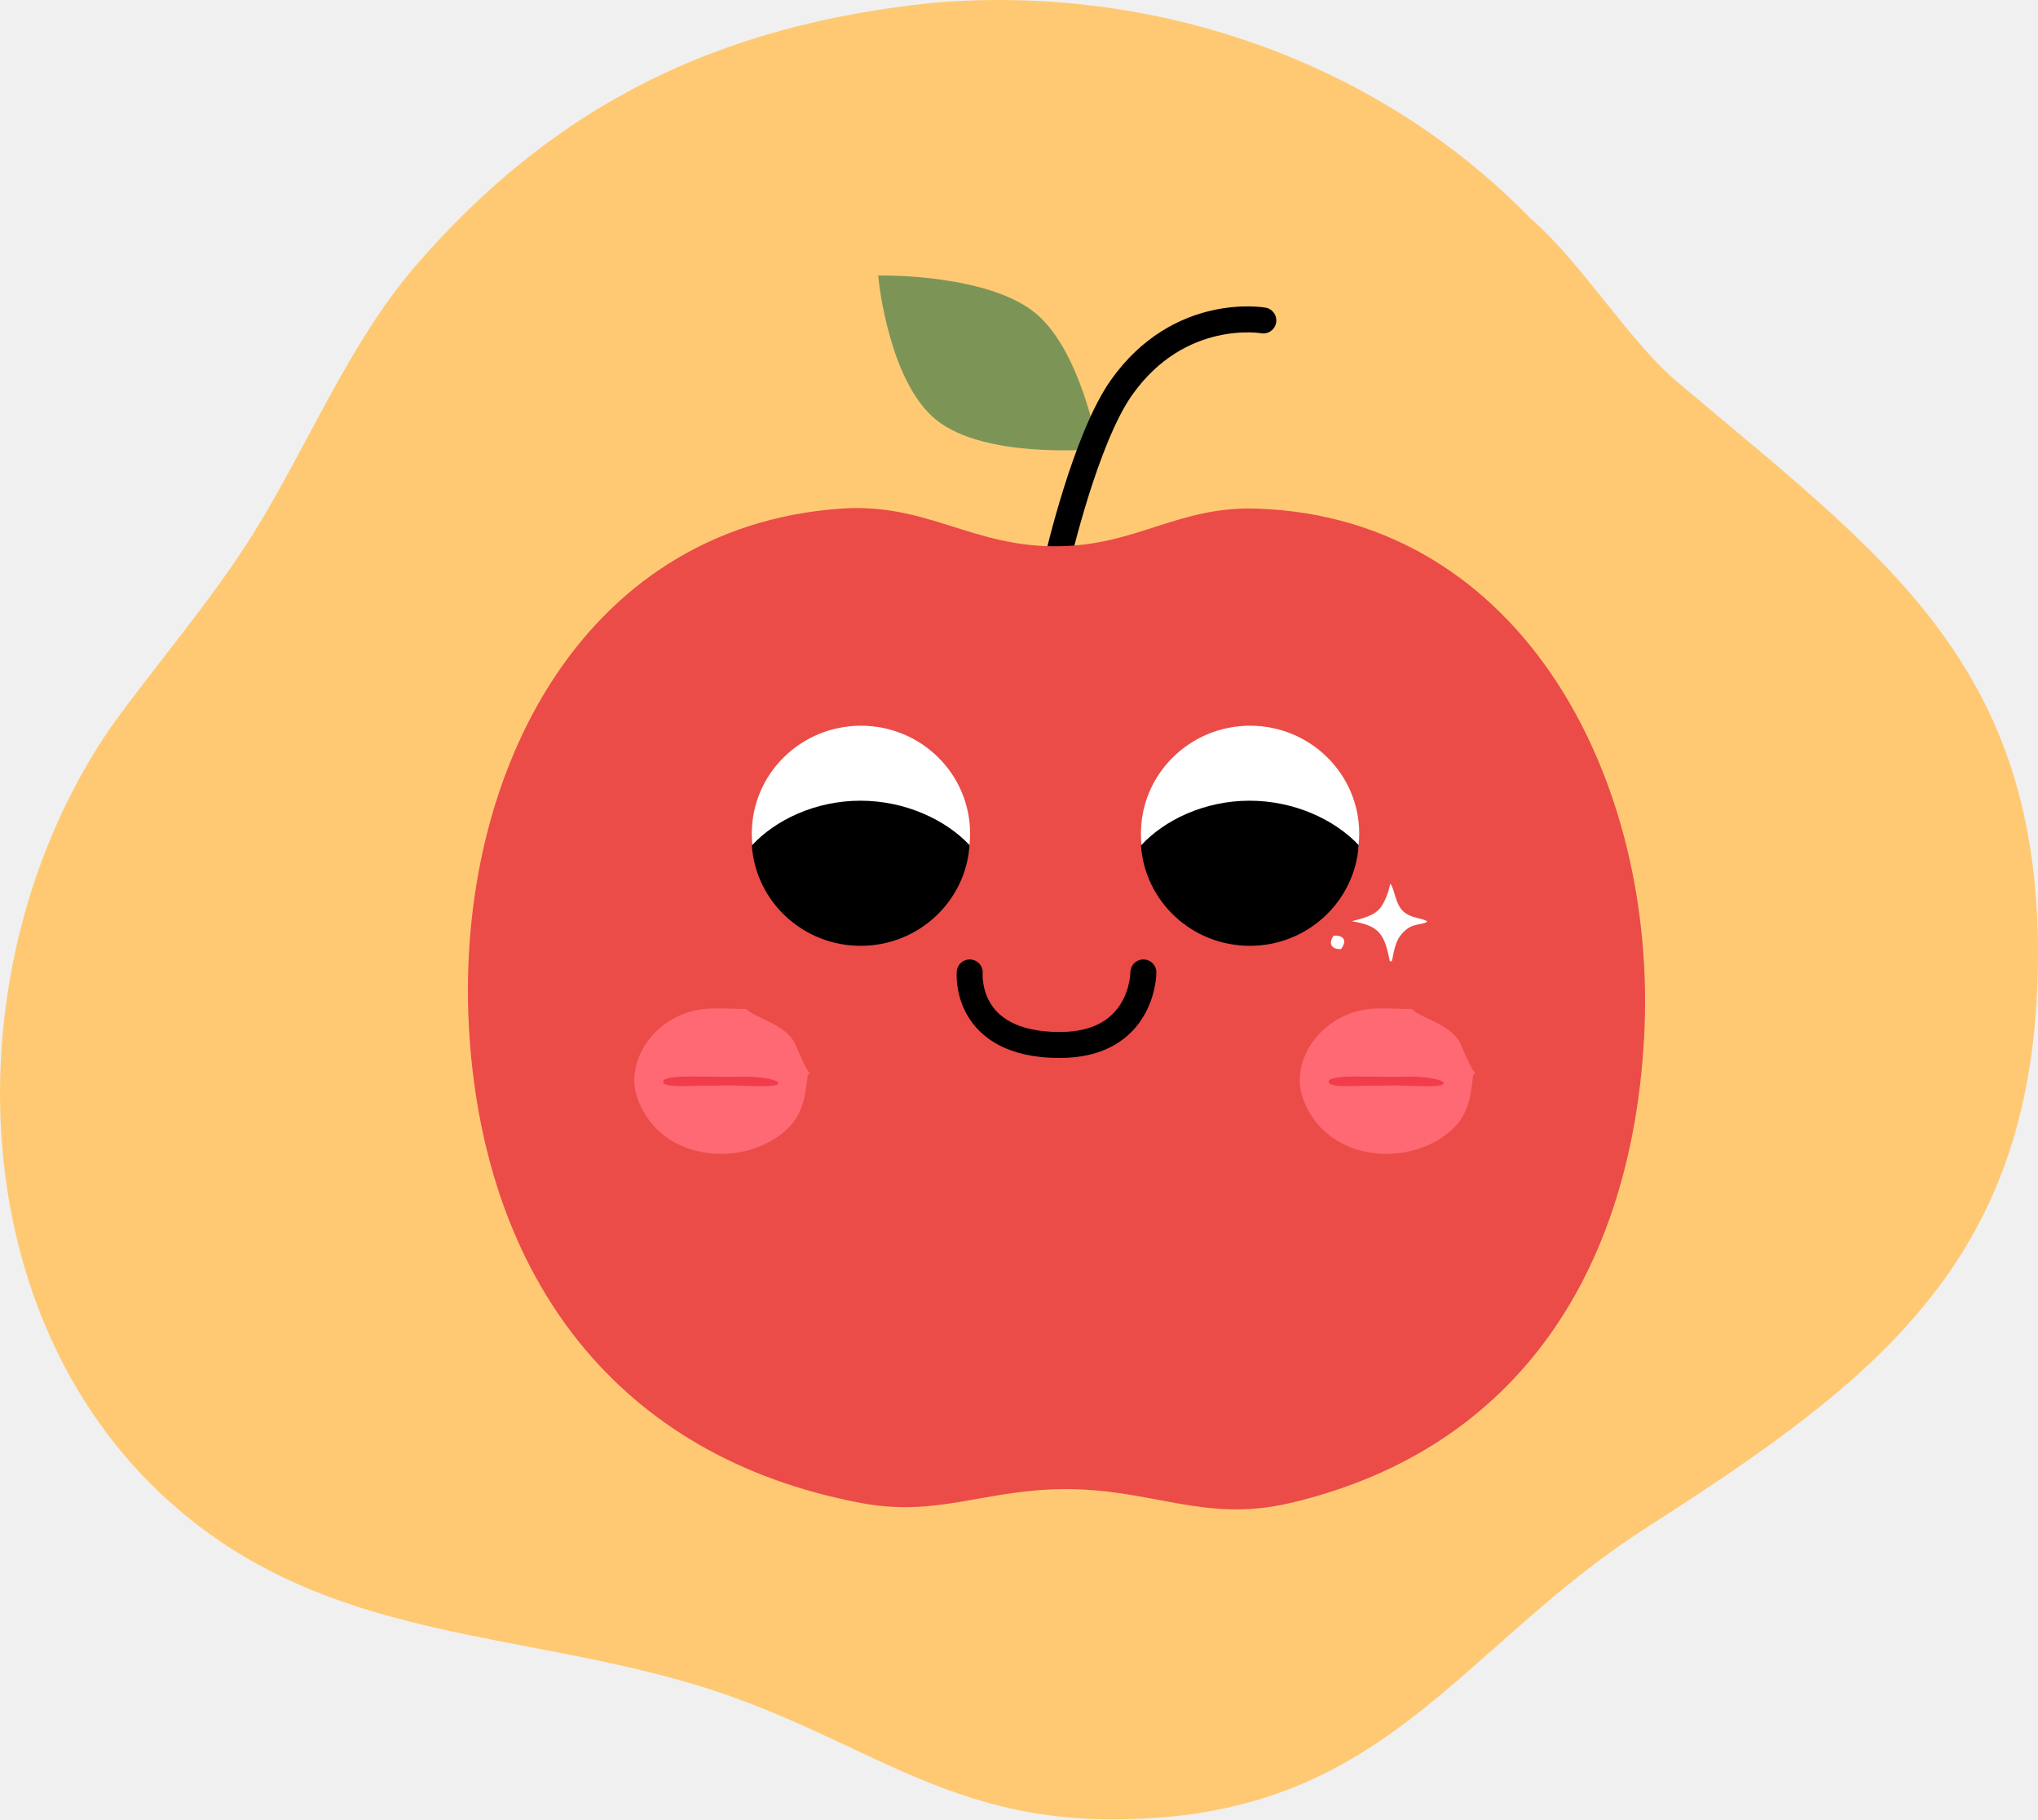
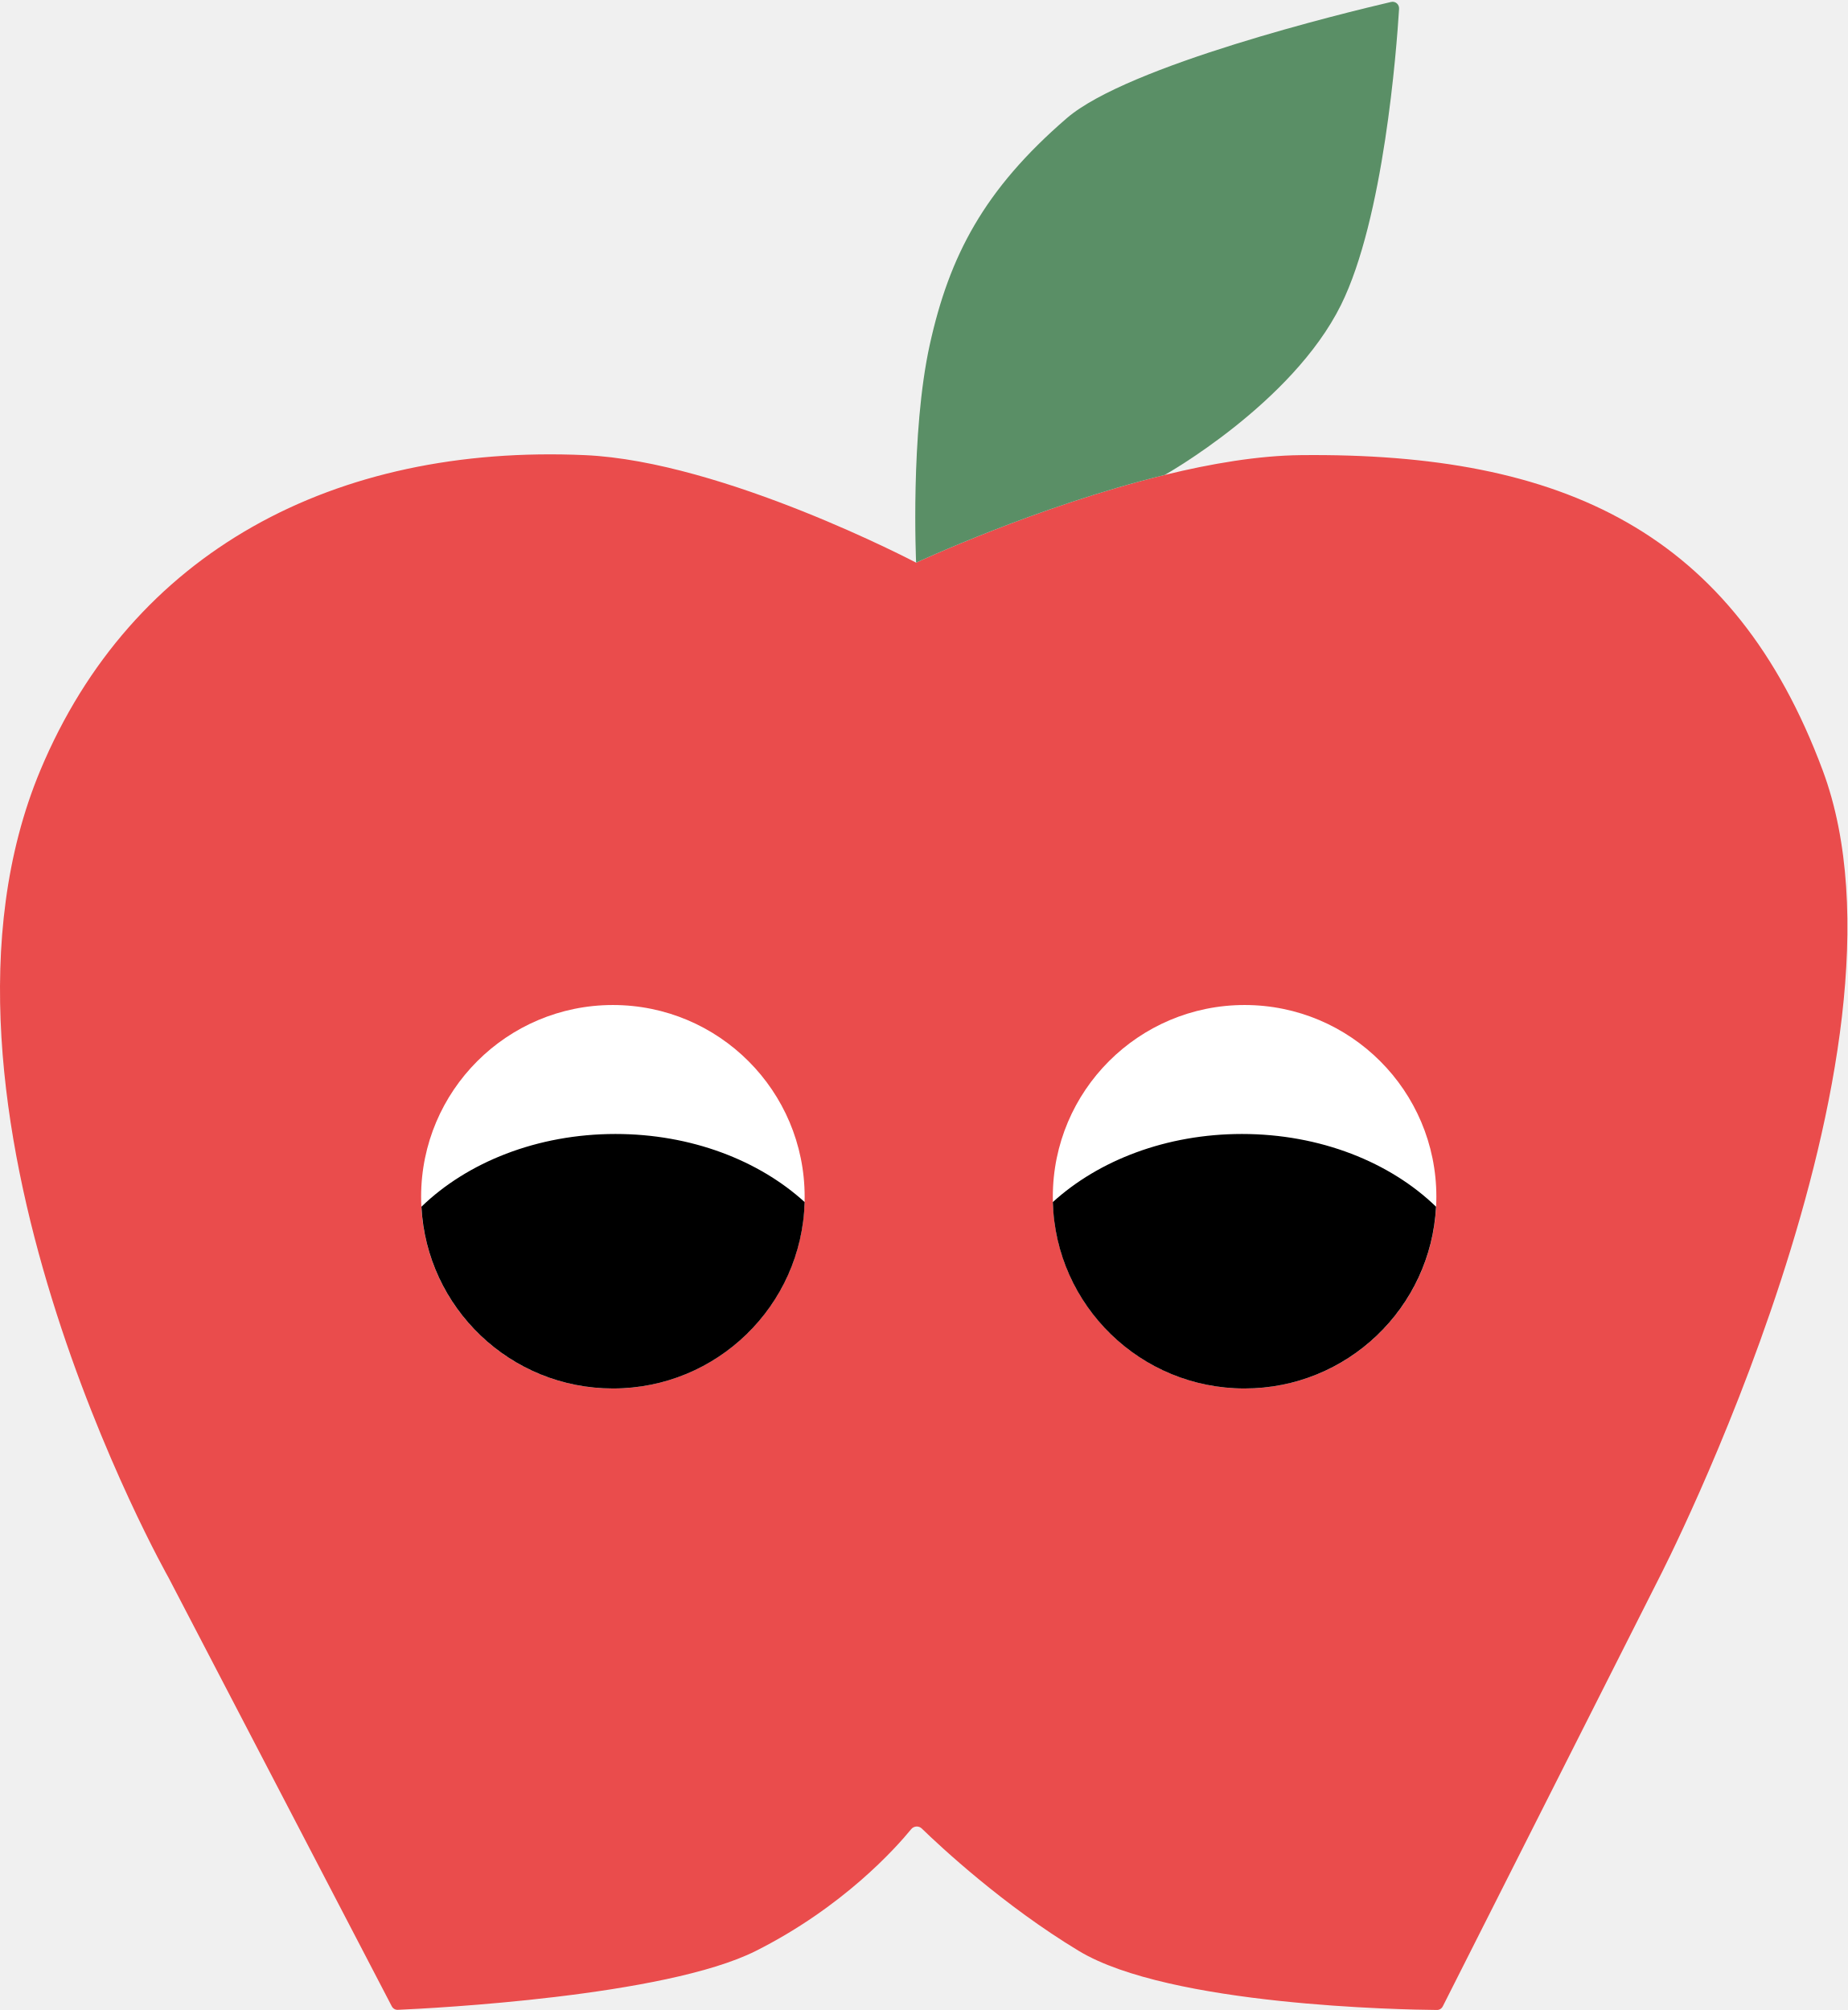
- <svg xmlns="http://www.w3.org/2000/svg" width="196" height="175" viewBox="0 0 196 175" fill="none">
-   <path d="M89.731 0.269C111.004 -1.544 132.447 5.84 147.188 21.007C151.991 25.115 156.7 32.839 161.233 36.672C181.14 53.505 196.276 63.821 195.996 92.486C195.719 120.902 181.033 132.419 158.444 146.879C139.959 158.713 133.1 175.053 107.034 175C90.638 175.073 82.5 166.857 67.363 162.205C50.436 157.002 33.244 157.809 18.721 146.478C-4.281 128.534 -5.01 92.72 10.66 69.951C15.103 63.775 20.223 57.918 24.266 51.471C29.523 43.088 33.508 33.03 40.032 25.496C53.481 9.965 69.219 2.379 89.731 0.269Z" fill="#FFC974" />
-   <path d="M90.321 39.973C94.782 43.613 105.02 42.725 105.02 42.725C105.02 42.725 103.404 33.957 99.303 30.538C94.947 26.906 85.013 27 85.013 27C85.013 27 86.006 36.453 90.321 39.973Z" fill="#7C9557" stroke="#7C9557" stroke-linecap="round" />
-   <path d="M101.724 53.755C101.724 53.755 104.383 42.186 107.86 37.274C113.439 29.391 121.496 30.824 121.496 30.824" stroke="black" stroke-width="2.5" stroke-linecap="round" />
-   <path d="M120.946 48.924C113.35 48.651 109.46 52.415 101.86 52.544C93.528 52.684 89.176 48.335 80.865 48.924C55.488 50.724 43.458 75.345 45.158 99.812C46.758 122.848 59.263 140.133 82.773 144.568C90.088 145.948 94.429 143.38 101.947 143.244C110.698 143.086 115.681 146.563 124.127 144.568C146.329 139.325 156.916 121.81 158.118 99.812C159.464 75.183 146.52 49.845 120.946 48.924Z" fill="#EB4C48" />
-   <path d="M93.26 93.539C93.26 93.539 92.641 100.518 101.92 100.518C109.963 100.518 109.963 93.539 109.963 93.539" stroke="black" stroke-width="2.5" stroke-linecap="round" />
-   <ellipse cx="82.799" cy="80.182" rx="10.496" ry="10.374" fill="white" />
-   <path d="M82.773 90.98C88.336 90.979 92.885 86.701 93.243 81.292C90.964 78.864 87.07 77.021 82.752 77.02C78.409 77.02 74.544 78.885 72.305 81.333C72.683 86.723 77.224 90.98 82.773 90.98Z" fill="black" />
-   <ellipse cx="120.223" cy="80.182" rx="10.496" ry="10.374" fill="white" />
-   <path d="M120.197 90.98C125.76 90.979 130.309 86.701 130.667 81.292C128.388 78.864 124.494 77.021 120.176 77.02C115.833 77.02 111.968 78.885 109.729 81.333C110.107 86.723 114.648 90.98 120.197 90.98Z" fill="black" />
-   <path d="M71.762 97.049C72.797 98.038 75.6 98.504 76.485 100.458C76.723 100.984 77.601 103.126 77.906 103.235C77.83 103.278 77.755 103.32 77.68 103.363C77.507 105.238 77.231 107.121 75.812 108.501C72.513 111.712 66.487 111.898 63.162 108.605C62.004 107.459 60.99 105.578 61 103.939C61.022 100.437 64.045 97.537 67.421 97.094C68.908 96.898 70.296 97.072 71.762 97.049Z" fill="#FE6973" />
-   <path d="M71.273 103.569C72.32 103.49 75.366 103.785 74.758 104.339C73.873 104.638 71.185 104.382 69.971 104.413C69.416 104.427 68.216 104.444 67.692 104.425C66.469 104.448 63.151 104.709 63.878 103.845C64.81 103.477 66.009 103.568 67.189 103.559C68.499 103.548 69.874 103.603 71.177 103.571L71.273 103.569Z" fill="#F23C4B" />
-   <path d="M135.762 97.049C136.797 98.038 139.6 98.504 140.485 100.458C140.723 100.984 141.601 103.126 141.906 103.235C141.83 103.278 141.755 103.32 141.679 103.363C141.507 105.238 141.231 107.121 139.812 108.501C136.513 111.712 130.488 111.898 127.162 108.605C126.004 107.459 124.99 105.578 125 103.939C125.022 100.437 128.045 97.537 131.421 97.094C132.908 96.898 134.295 97.072 135.762 97.049Z" fill="#FE6973" />
-   <path d="M135.273 103.569C136.32 103.49 139.366 103.785 138.758 104.339C137.873 104.638 135.185 104.382 133.971 104.413C133.416 104.427 132.216 104.444 131.692 104.425C130.469 104.448 127.151 104.709 127.878 103.845C128.81 103.477 130.009 103.568 131.19 103.559C132.499 103.548 133.874 103.603 135.177 103.571L135.273 103.569Z" fill="#F23C4B" />
-   <path d="M133.697 85C134.113 85.381 134.16 86.984 134.985 87.692C135.799 88.391 136.763 88.265 137.254 88.631C137.074 88.933 136.055 88.814 135.376 89.314C134.253 90.138 134.118 91.162 133.875 92.414L133.756 92.488L133.657 92.434C133.142 89.868 132.679 89.039 130 88.614C130.967 88.354 132.238 88.097 132.829 87.224C133.247 86.604 133.571 85.729 133.697 85Z" fill="#FEFEFE" />
-   <path d="M128.254 90.006C129.235 89.935 129.59 90.478 128.973 91.293C128.052 91.339 127.724 90.766 128.254 90.006Z" fill="#FEFEFE" />
+ <svg xmlns="http://www.w3.org/2000/svg" width="136" height="148" viewBox="0 0 136 148" fill="none">
+   <path fill-rule="evenodd" clip-rule="evenodd" d="M134.176 56.715C127.652 39.222 115.151 33.303 95.743 33.513C92.641 33.546 89.165 34.132 85.739 34.971C76.403 37.259 67.44 41.429 67.44 41.429C67.44 41.429 53.262 33.966 43.068 33.513C24.603 32.691 9.7 40.627 2.971 56.715C-7.316 81.31 12.412 116.173 12.412 116.173L28.837 147.719C28.926 147.891 29.095 147.996 29.288 147.987C31.785 147.877 48.968 147.008 55.642 143.65C62.059 140.421 65.931 136.087 67.079 134.684C67.274 134.446 67.635 134.421 67.856 134.636C69.233 135.971 73.868 140.3 79.418 143.65C86.099 147.684 103.311 147.977 105.78 147.998C105.968 148 106.13 147.894 106.215 147.725L122.144 116.173C122.144 116.173 141.996 77.685 134.176 56.715Z" fill="#EA4C4C" />
+   <path d="M68.447 25.374C67.006 31.899 67.44 41.429 67.44 41.429C67.44 41.429 76.403 37.259 85.739 34.971C85.739 34.971 95.106 29.724 98.708 22.474C101.866 16.119 102.809 3.638 102.994 0.653C103.014 0.323 102.725 0.069 102.404 0.144C99.031 0.931 83.038 4.816 78.534 8.7C72.427 13.967 69.888 18.849 68.447 25.374Z" fill="#5A8F66" />
+   <circle cx="14.117" cy="14.117" r="14.117" transform="matrix(0 -1 -1 0 59.2348 102.235)" fill="white" />
+   <path d="M59.234 88.511C59.026 96.126 52.788 102.235 45.123 102.236C37.573 102.236 31.407 96.308 31.024 88.853C34.391 85.587 39.54 83.497 45.311 83.497C50.878 83.497 55.867 85.441 59.234 88.511Z" fill="black" />
+   <circle cx="91.622" cy="88.118" r="14.117" transform="rotate(-90 91.6216 88.118)" fill="white" />
+   <path d="M77.505 88.511C77.713 96.126 83.951 102.235 91.616 102.236C99.166 102.236 105.332 96.308 105.715 88.853C102.348 85.587 97.2 83.497 91.428 83.497C85.861 83.497 80.872 85.441 77.505 88.511Z" fill="black" />
</svg>
